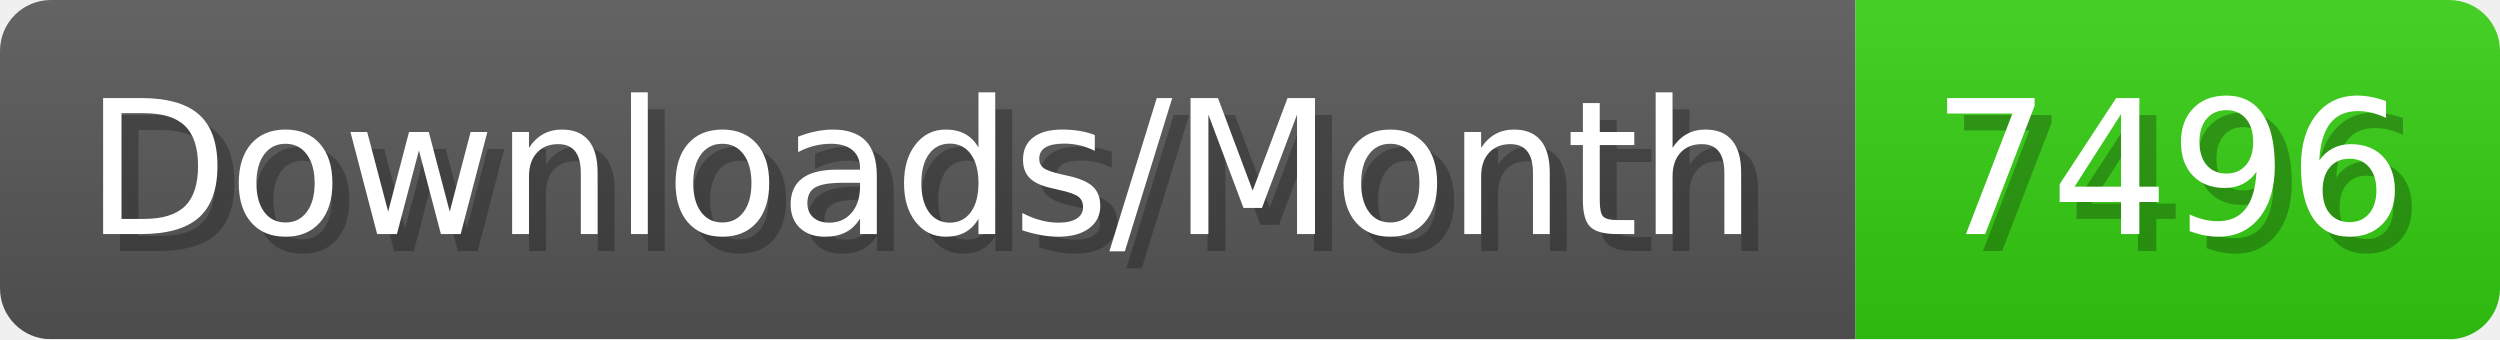
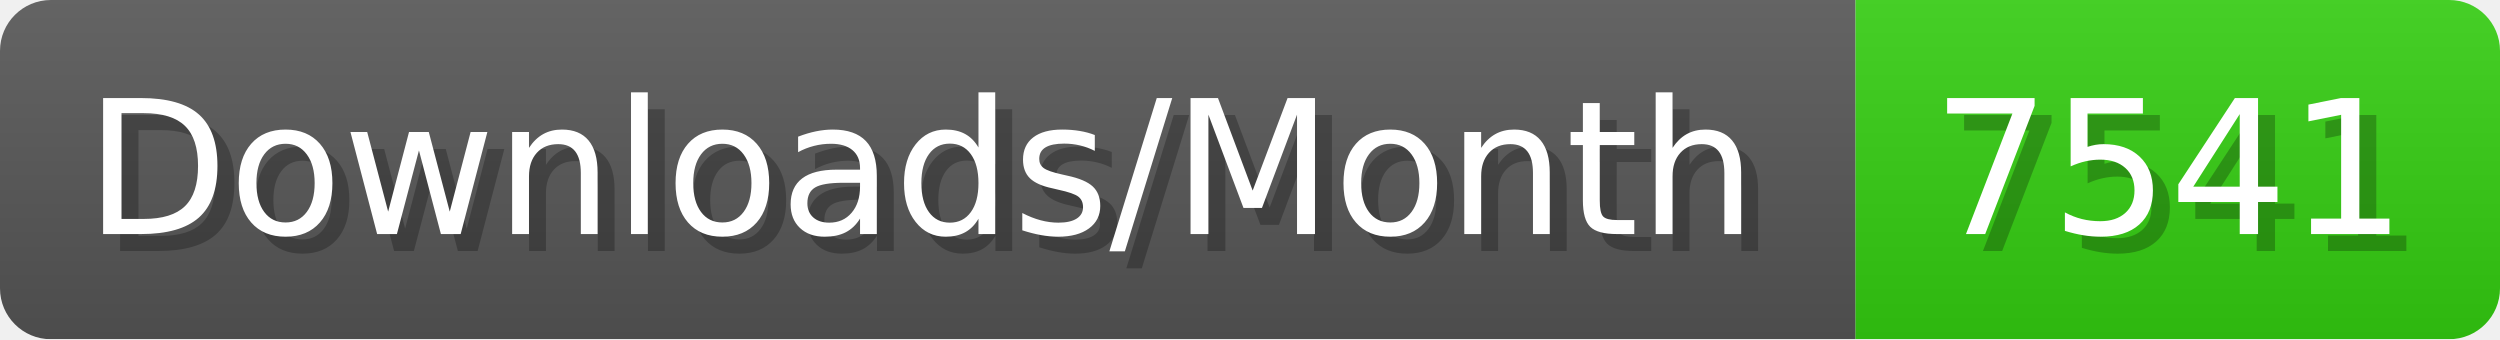
- <svg xmlns="http://www.w3.org/2000/svg" width="147.4" height="20" viewBox="0 0 1474 200" role="img" aria-label="Downloads/Month: 7496">
+ <svg xmlns="http://www.w3.org/2000/svg" width="147.4" height="20" viewBox="0 0 1474 200" role="img" aria-label="Downloads/Month: 7541">
  <linearGradient id="YlXUI" x2="0" y2="100%">
    <stop offset="0" stop-opacity=".1" stop-color="#EEE" />
    <stop offset="1" stop-opacity=".1" />
  </linearGradient>
  <mask id="JHhop">
    <rect width="1474" height="200" rx="30" fill="#FFF" />
  </mask>
  <g mask="url(#JHhop)">
    <rect width="1094" height="200" fill="#555" />
    <rect width="380" height="200" fill="#3C1" x="1094" />
    <rect width="1474" height="200" fill="url(#YlXUI)" />
  </g>
  <g aria-hidden="true" fill="#fff" text-anchor="start" font-family="Verdana,DejaVu Sans,sans-serif" font-size="110">
    <text x="60" y="148" textLength="994" fill="#000" opacity="0.25">Downloads/Month</text>
    <text x="50" y="138" textLength="994">Downloads/Month</text>
-     <text x="1149" y="148" textLength="280" fill="#000" opacity="0.25">7496</text>
-     <text x="1139" y="138" textLength="280">7496</text>
+     <text x="1149" y="148" textLength="280" fill="#000" opacity="0.25">7541</text>
+     <text x="1139" y="138" textLength="280">7541</text>
  </g>
</svg>
